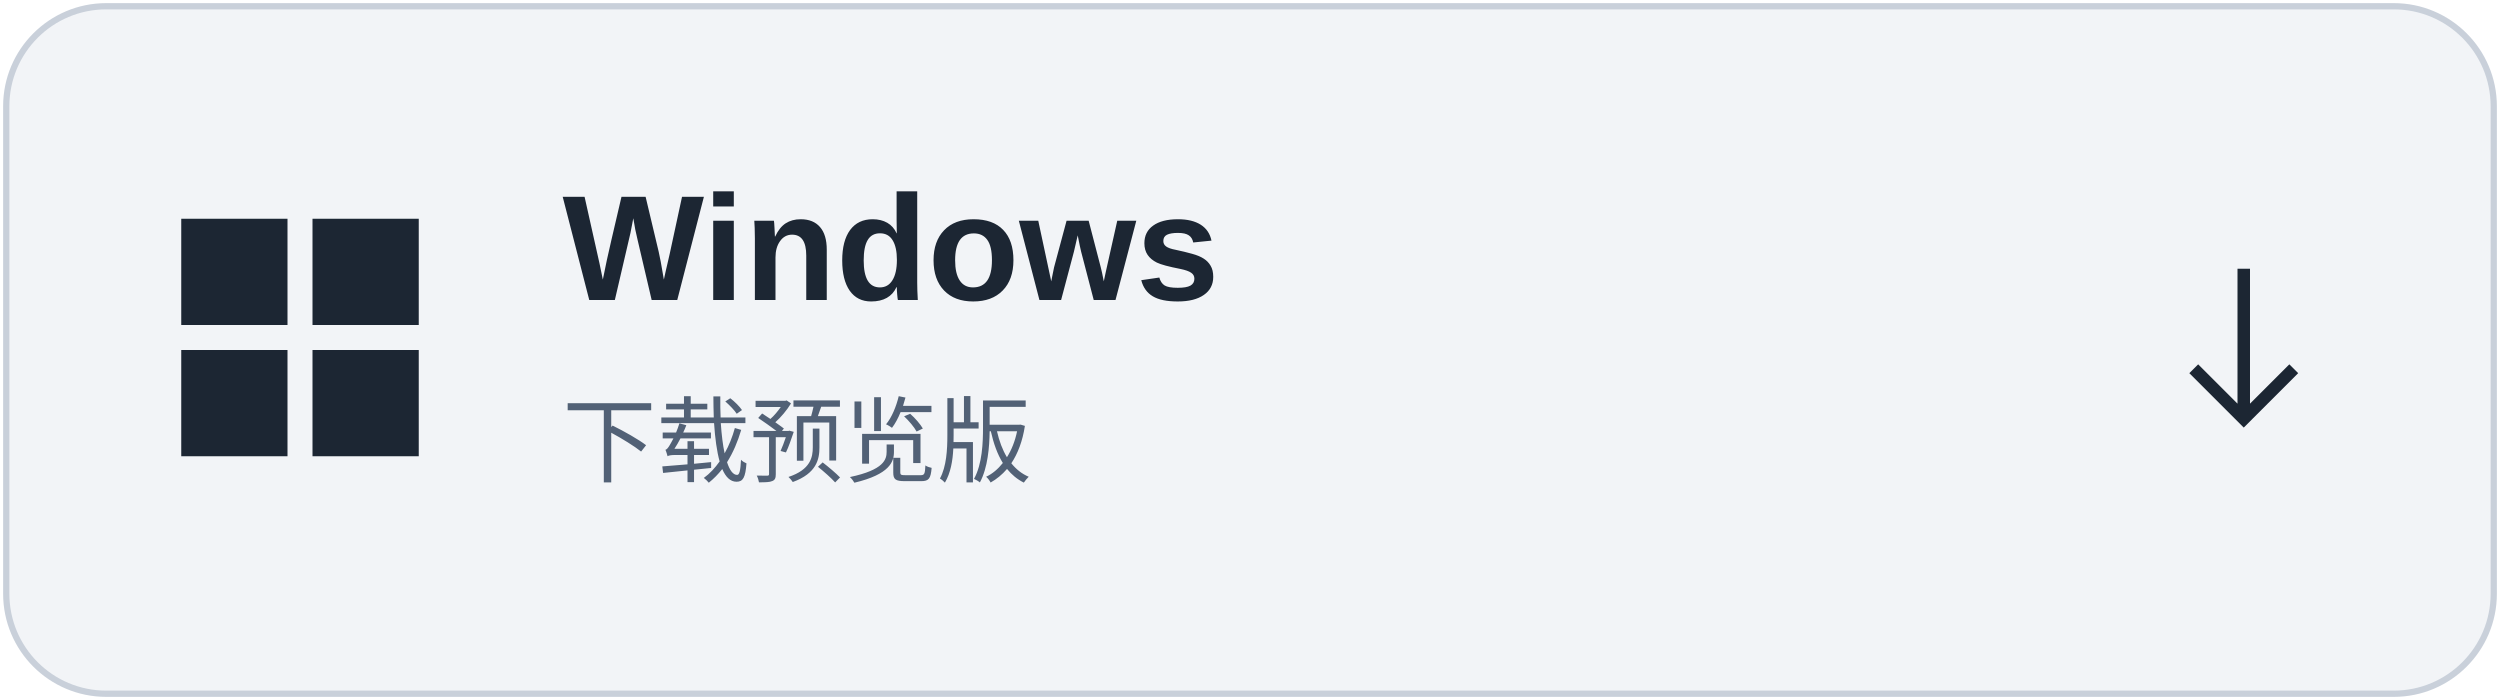
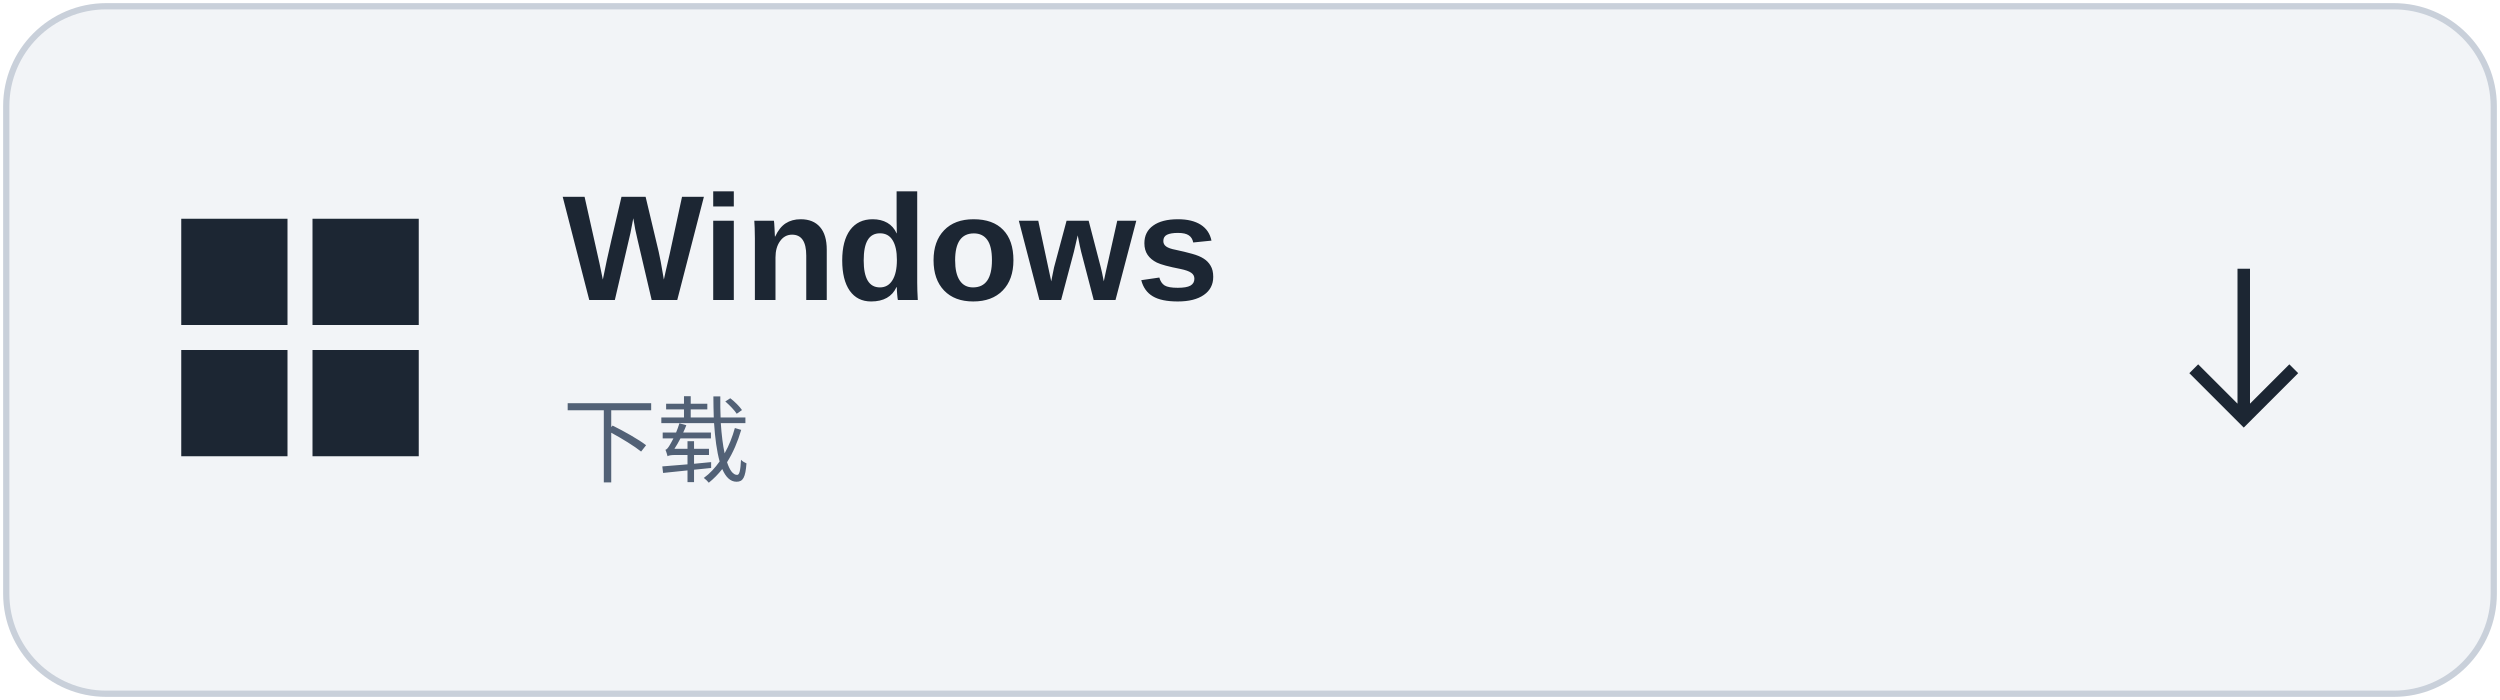
<svg xmlns="http://www.w3.org/2000/svg" width="400" height="112" viewBox="0 0 400 112" role="img" aria-labelledby="title" lang="zh-CN">
  <rect x="1" y="1" width="398" height="110" rx="16" fill="#f2f4f7" stroke="#c9d0da" />
  <path d="M29 35h17v17H29zm21 0h17v17H50zM29 56h17v17H29zm21 0h17v17H50z" fill="#1c2633" />
  <text x="90" y="48" font-family="Arial,&quot;PingFang SC&quot;,&quot;Microsoft YaHei&quot;,sans-serif" font-size="24" font-weight="700" fill="#1c2633">Windows</text>
-   <text x="90" y="76" font-family="Arial,&quot;PingFang SC&quot;,&quot;Microsoft YaHei&quot;,sans-serif" font-size="15" fill="#526176">下载预览版</text>
+   <text x="90" y="76" font-family="Arial,&quot;PingFang SC&quot;,&quot;Microsoft YaHei&quot;,sans-serif" font-size="15" fill="#526176">下载</text>
  <path d="M359 43v24m-8-8 8 8 8-8" fill="none" stroke="#1c2633" stroke-width="2" />
</svg>
